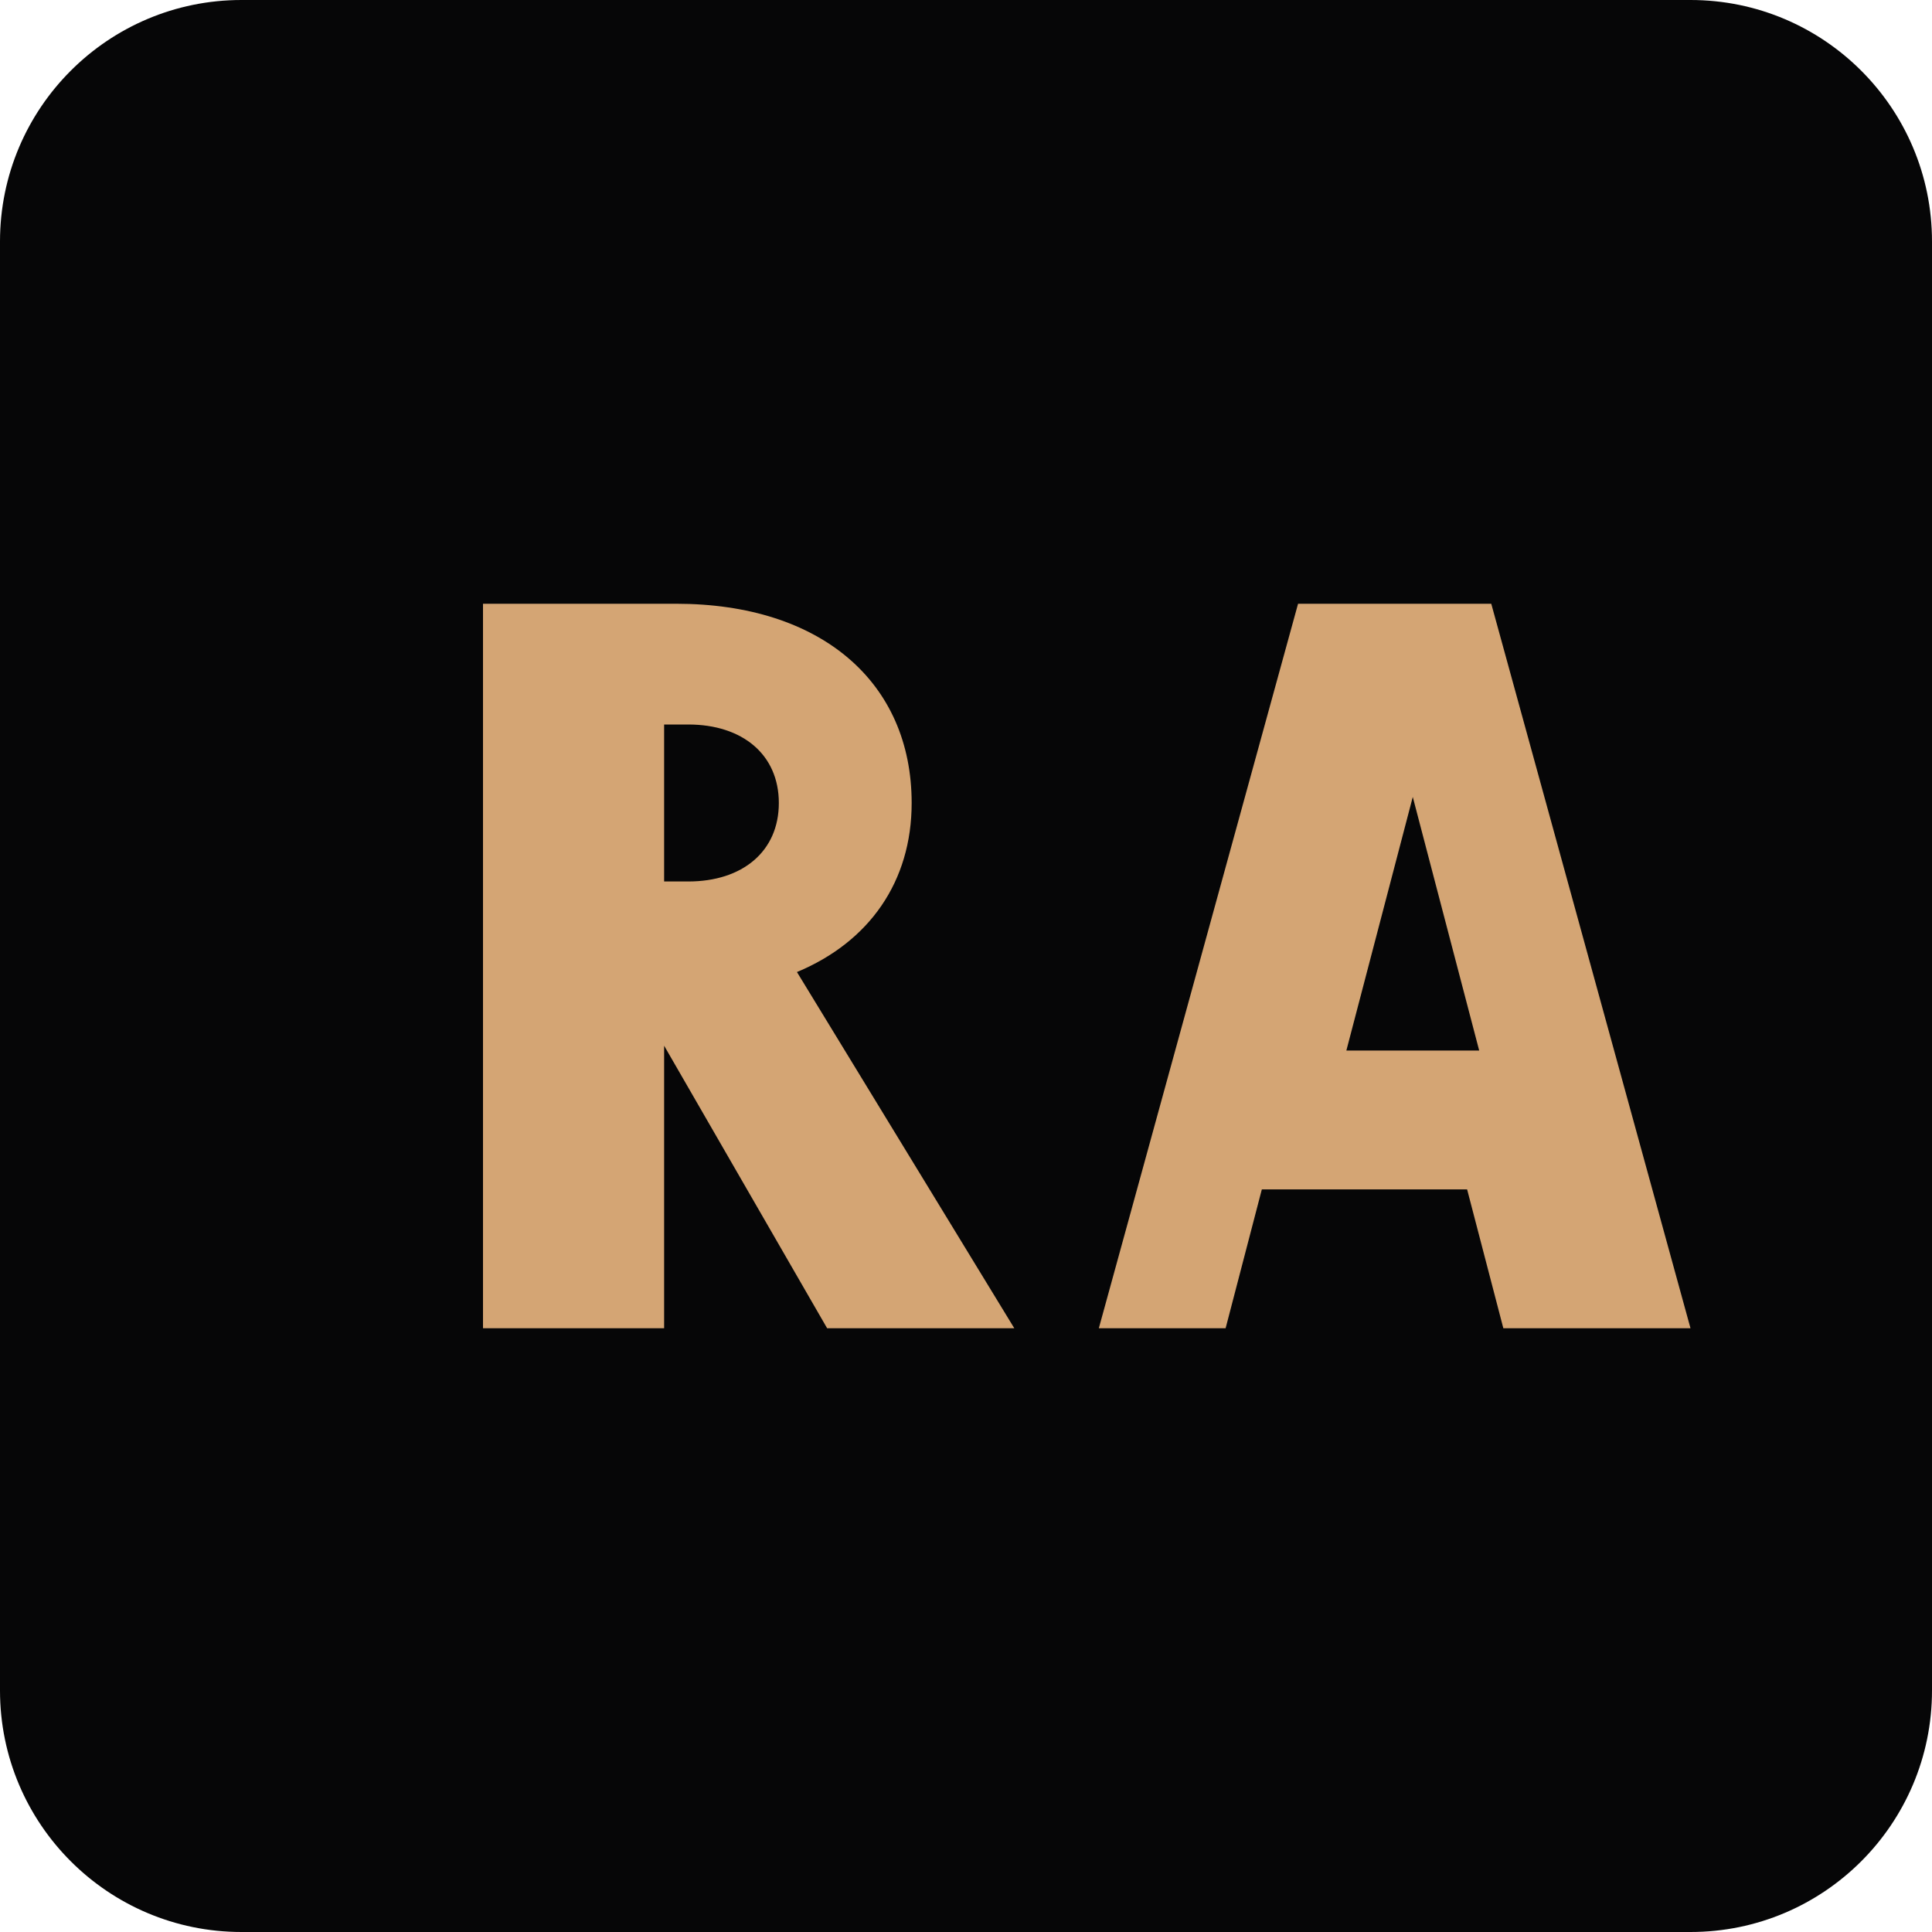
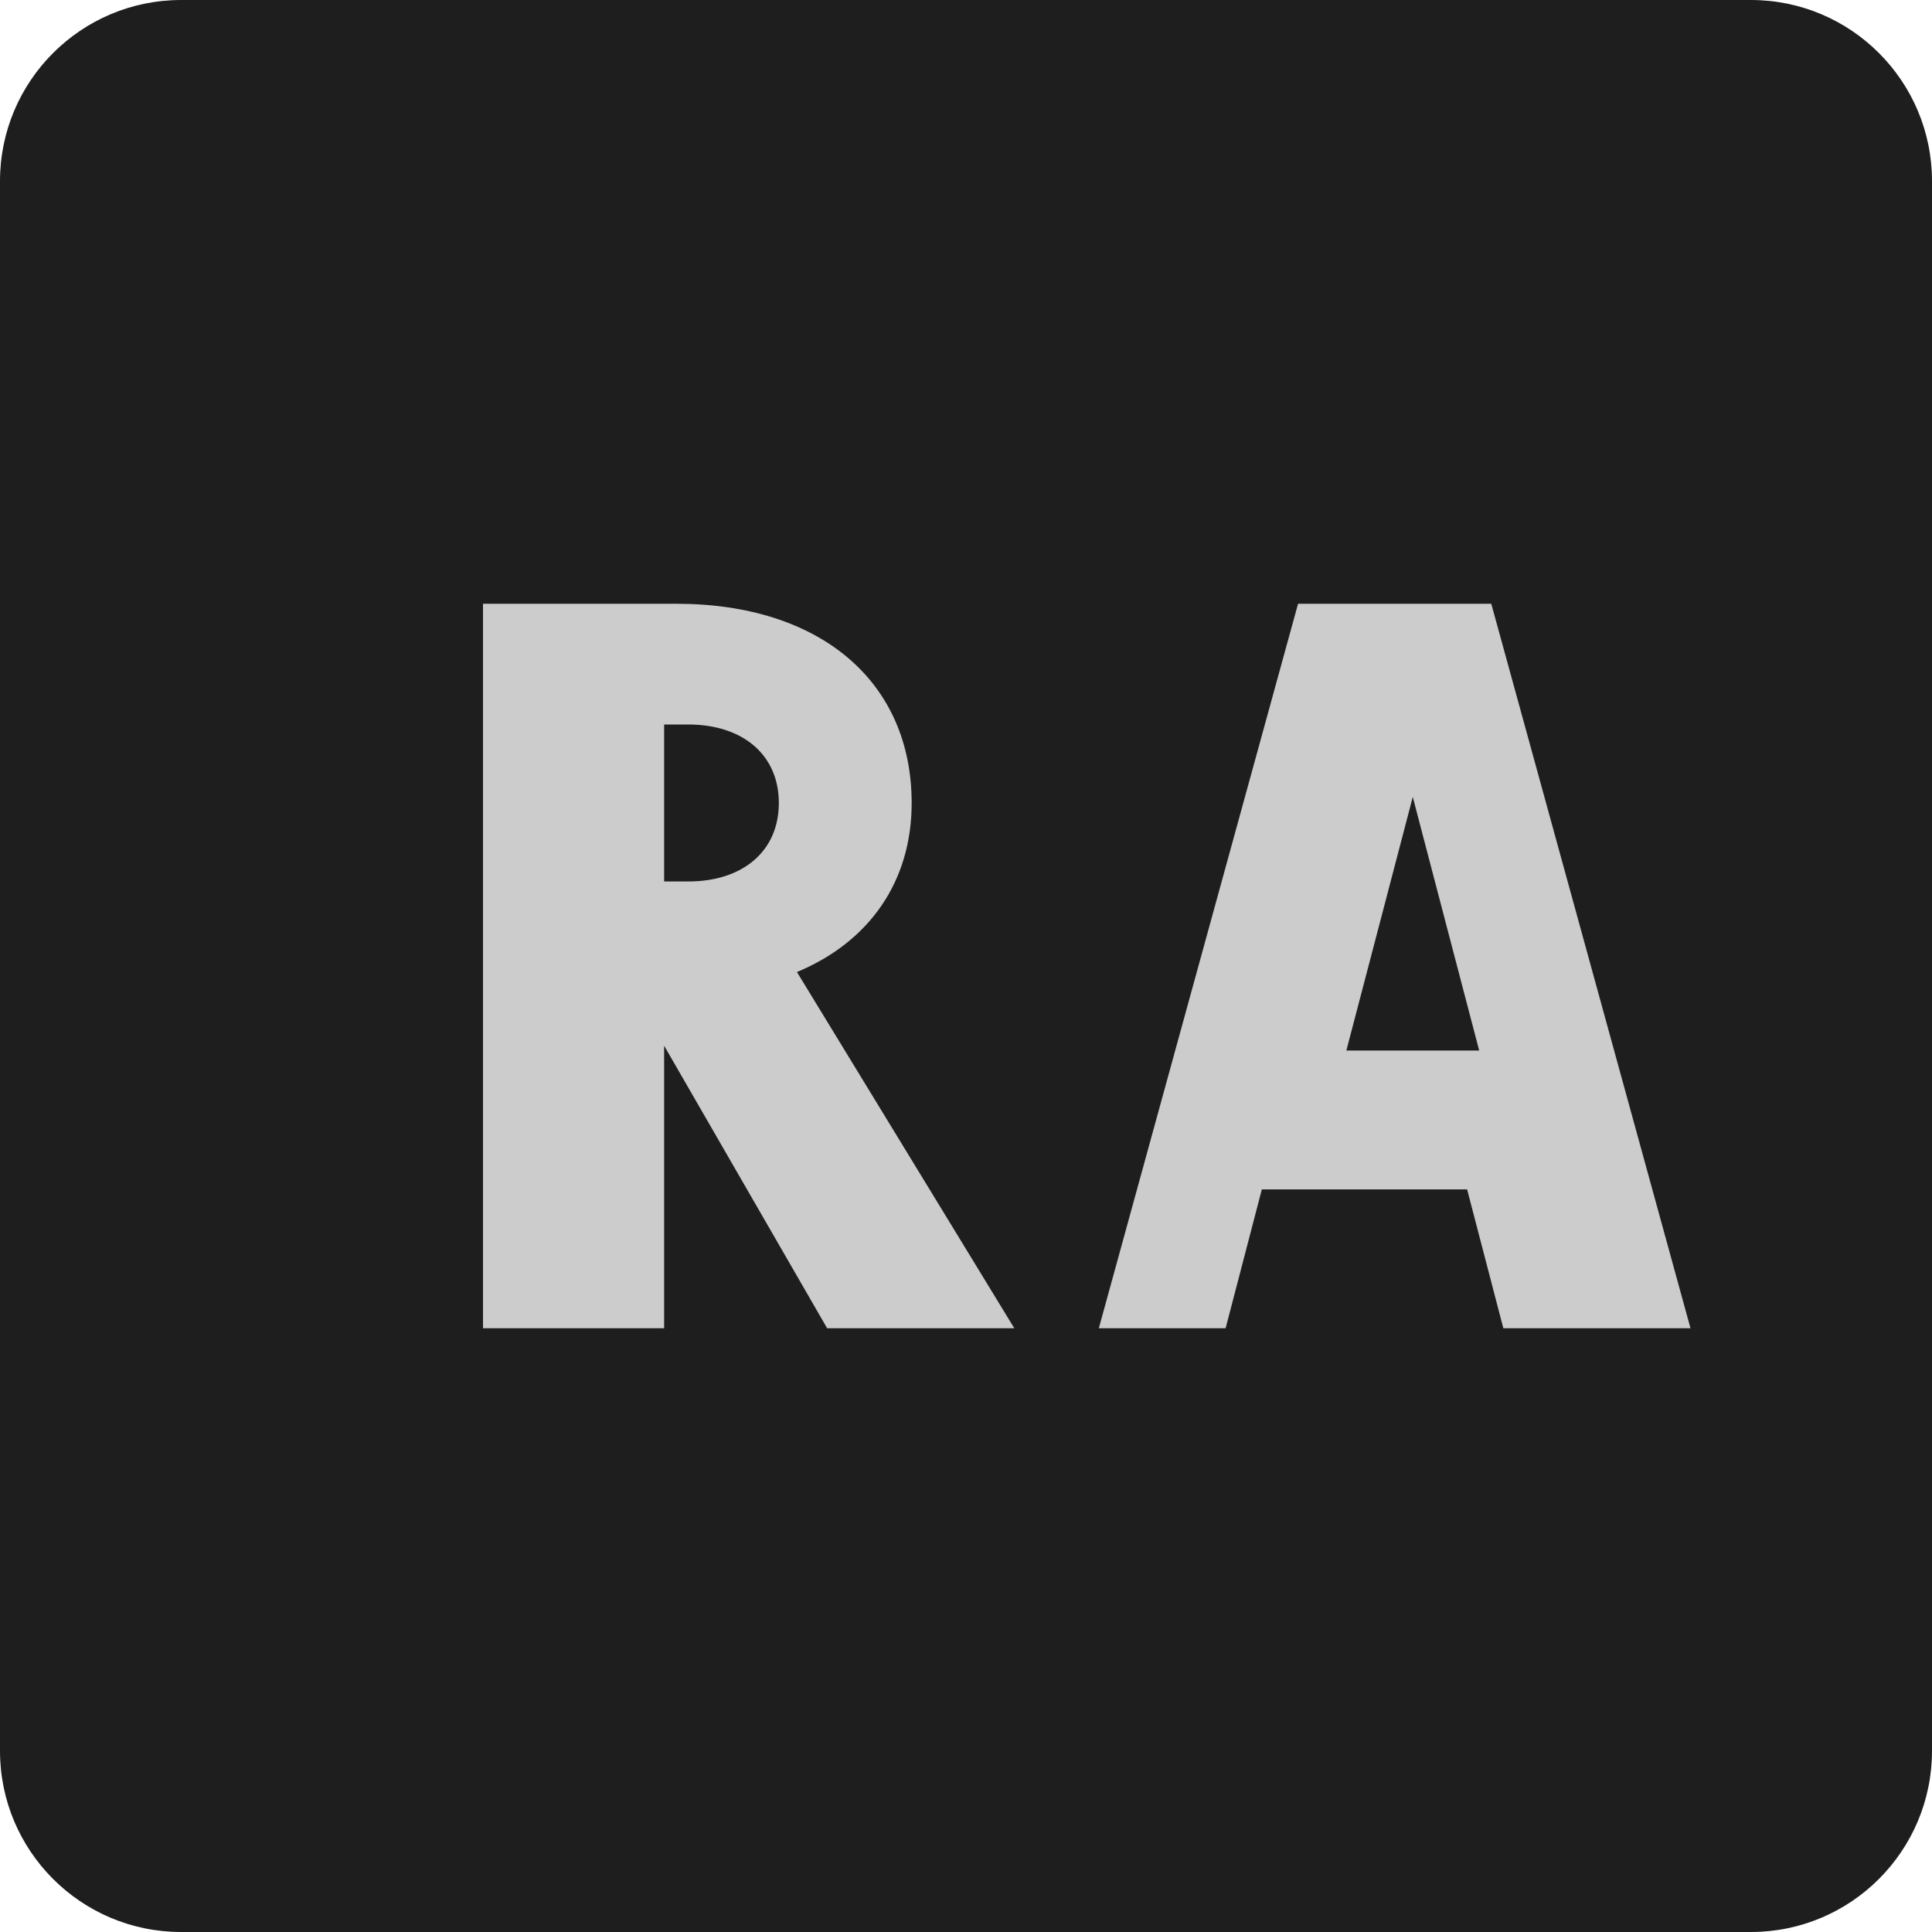
<svg xmlns="http://www.w3.org/2000/svg" viewBox="0 0 32 32" fill="none">
-   <rect width="32" height="32" rx="4" fill="#060607" />
-   <path d="M8 22V10h3.2c2.4 0 3.9 1.3 3.9 3.3 0 1.3-.7 2.3-1.9 2.8L16.8 22h-3.1l-3-5.2H11V22H8zm3-7.4h.4c.9 0 1.5-.5 1.5-1.3S12.3 12 11.4 12H11v2.6zM18.2 22l3.3-12h3.2L28 22h-3.1l-.6-2.3h-3.4L20.3 22h-2.1zm4.1-4.6h2.2l-1.1-4.2-1.1 4.2z" fill="#d4a574" />
+   <rect width="32" height="32" rx="3" fill="#1e1e1e" />
+   <path d="M8 22V10h3.2c2.4 0 3.9 1.3 3.9 3.3 0 1.3-.7 2.3-1.9 2.8L16.8 22h-3.1l-3-5.2H11V22H8zm3-7.4h.4c.9 0 1.5-.5 1.5-1.3S12.3 12 11.4 12H11v2.6zM18.2 22l3.3-12h3.2L28 22h-3.1l-.6-2.3h-3.4L20.3 22h-2.1zm4.1-4.6h2.2l-1.1-4.2-1.1 4.2z" fill="#cccccc" />
</svg>
